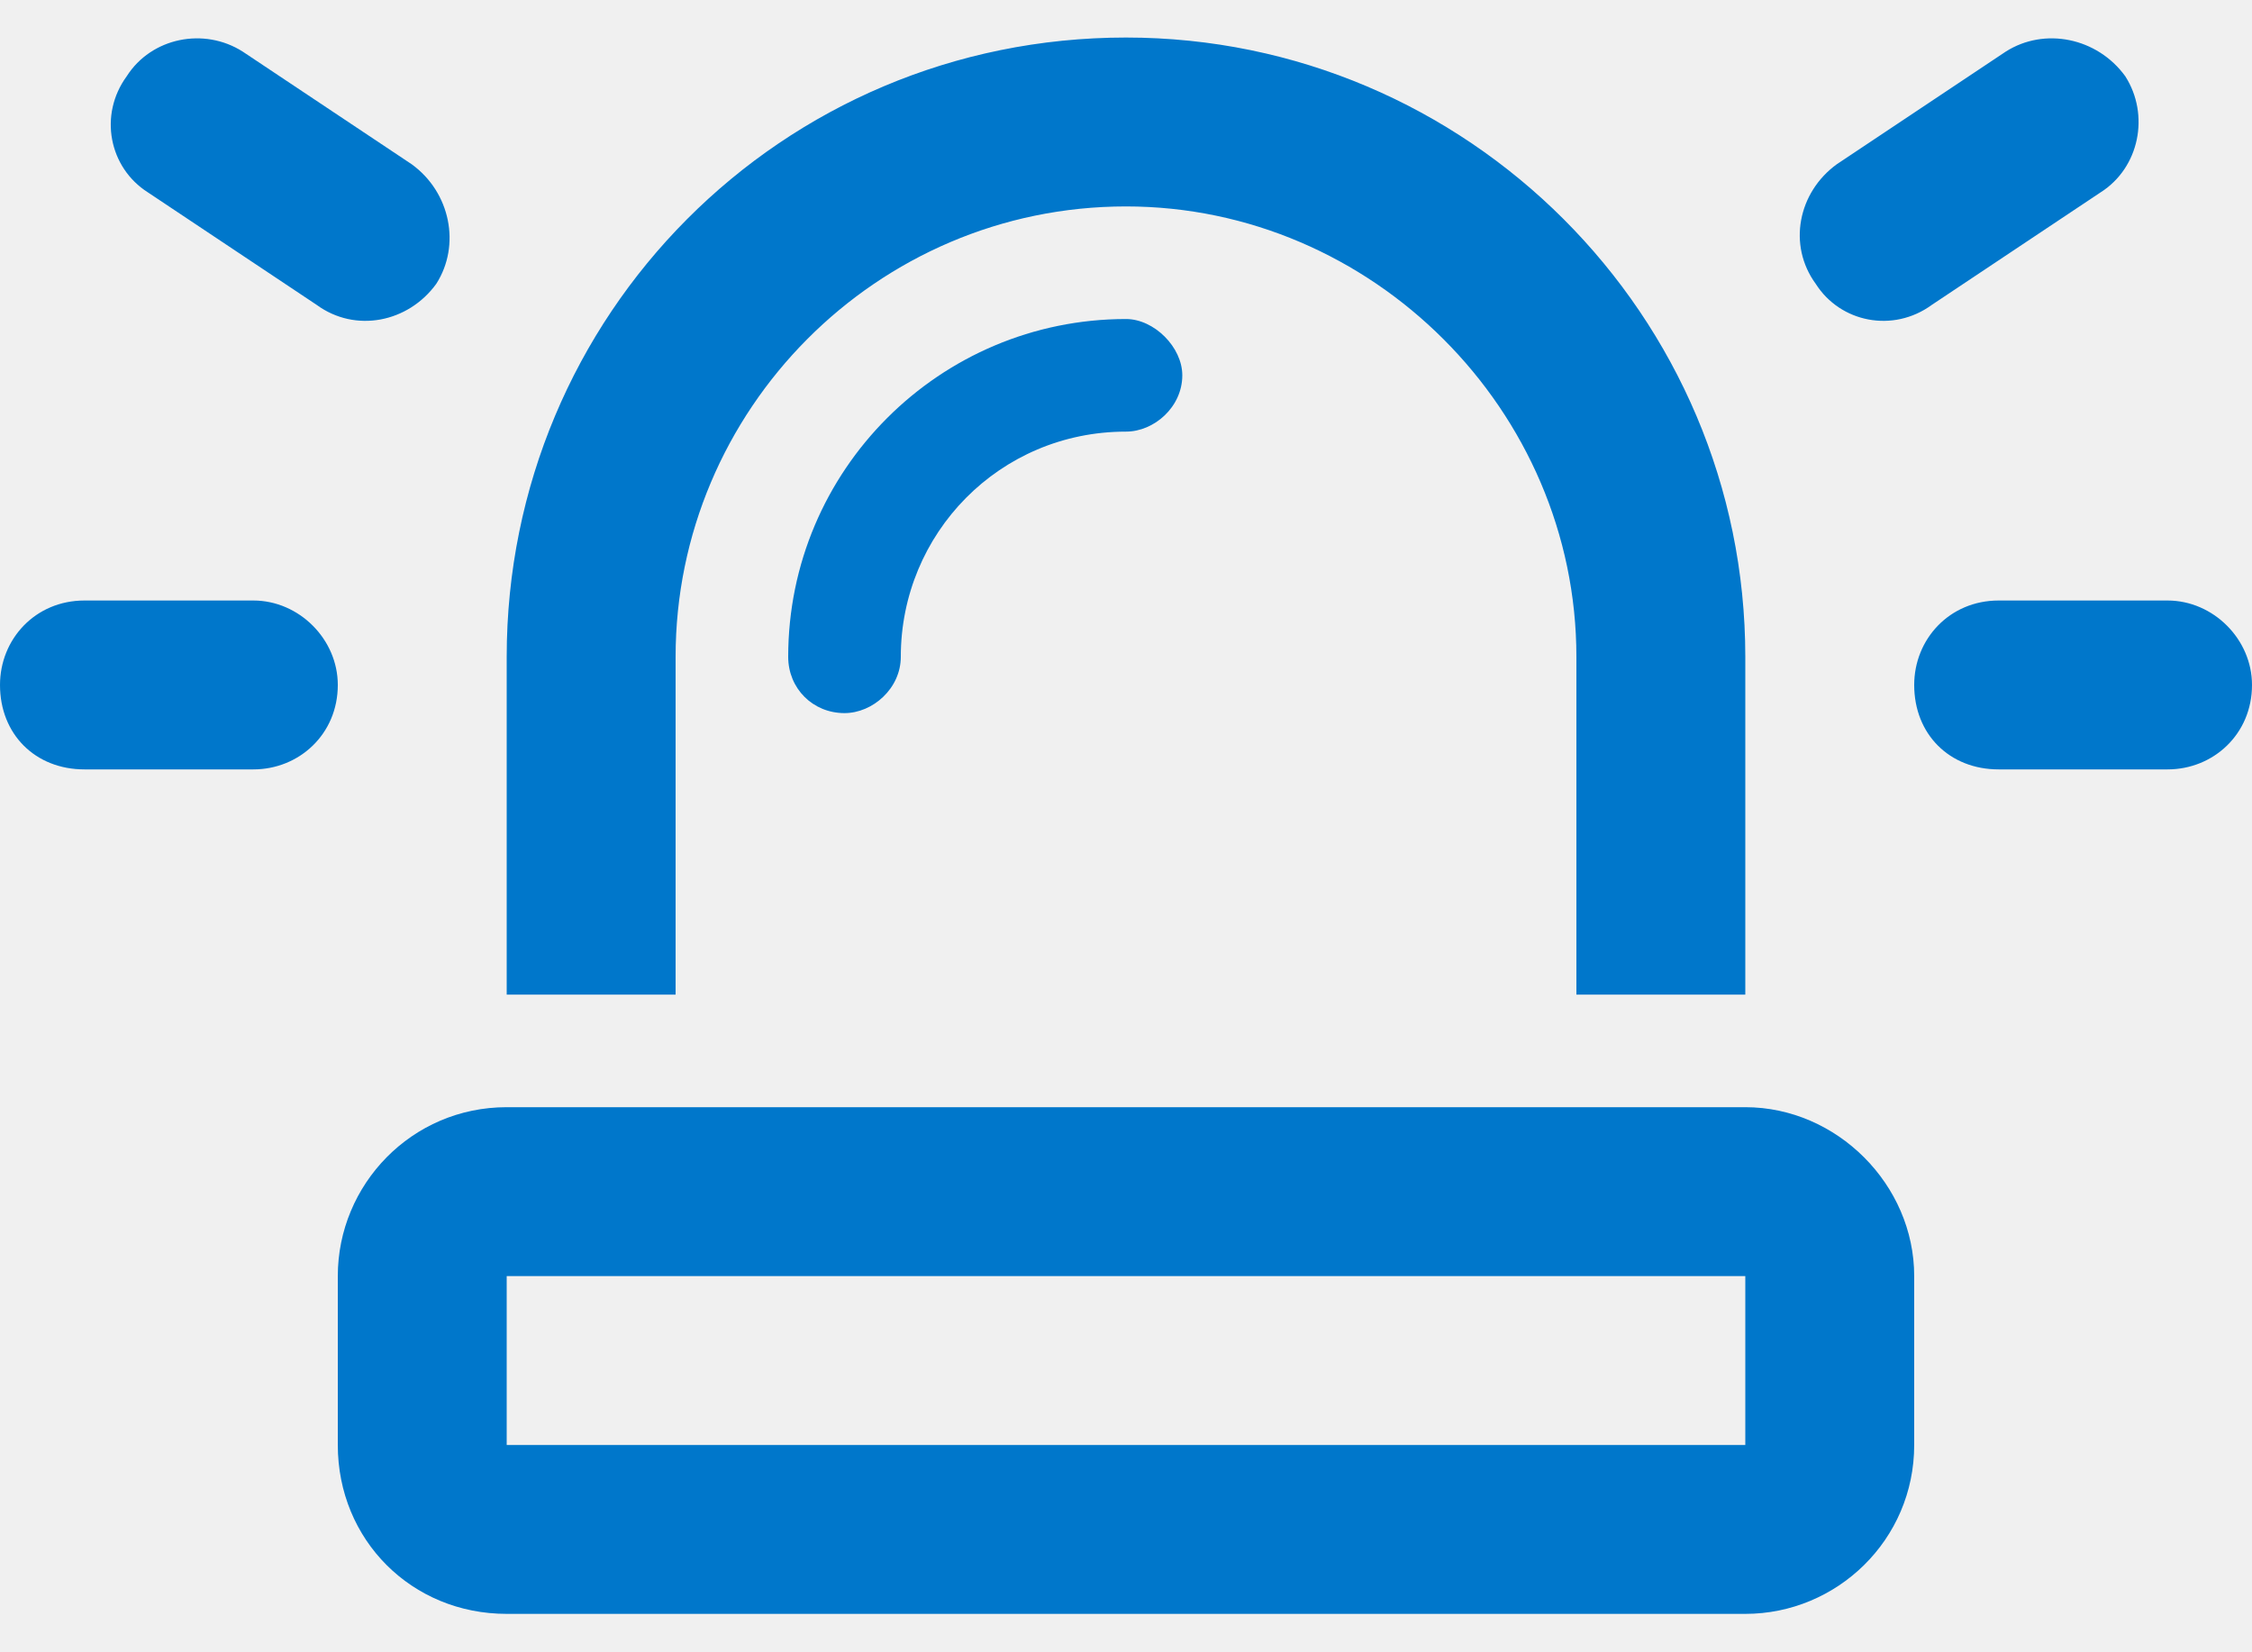
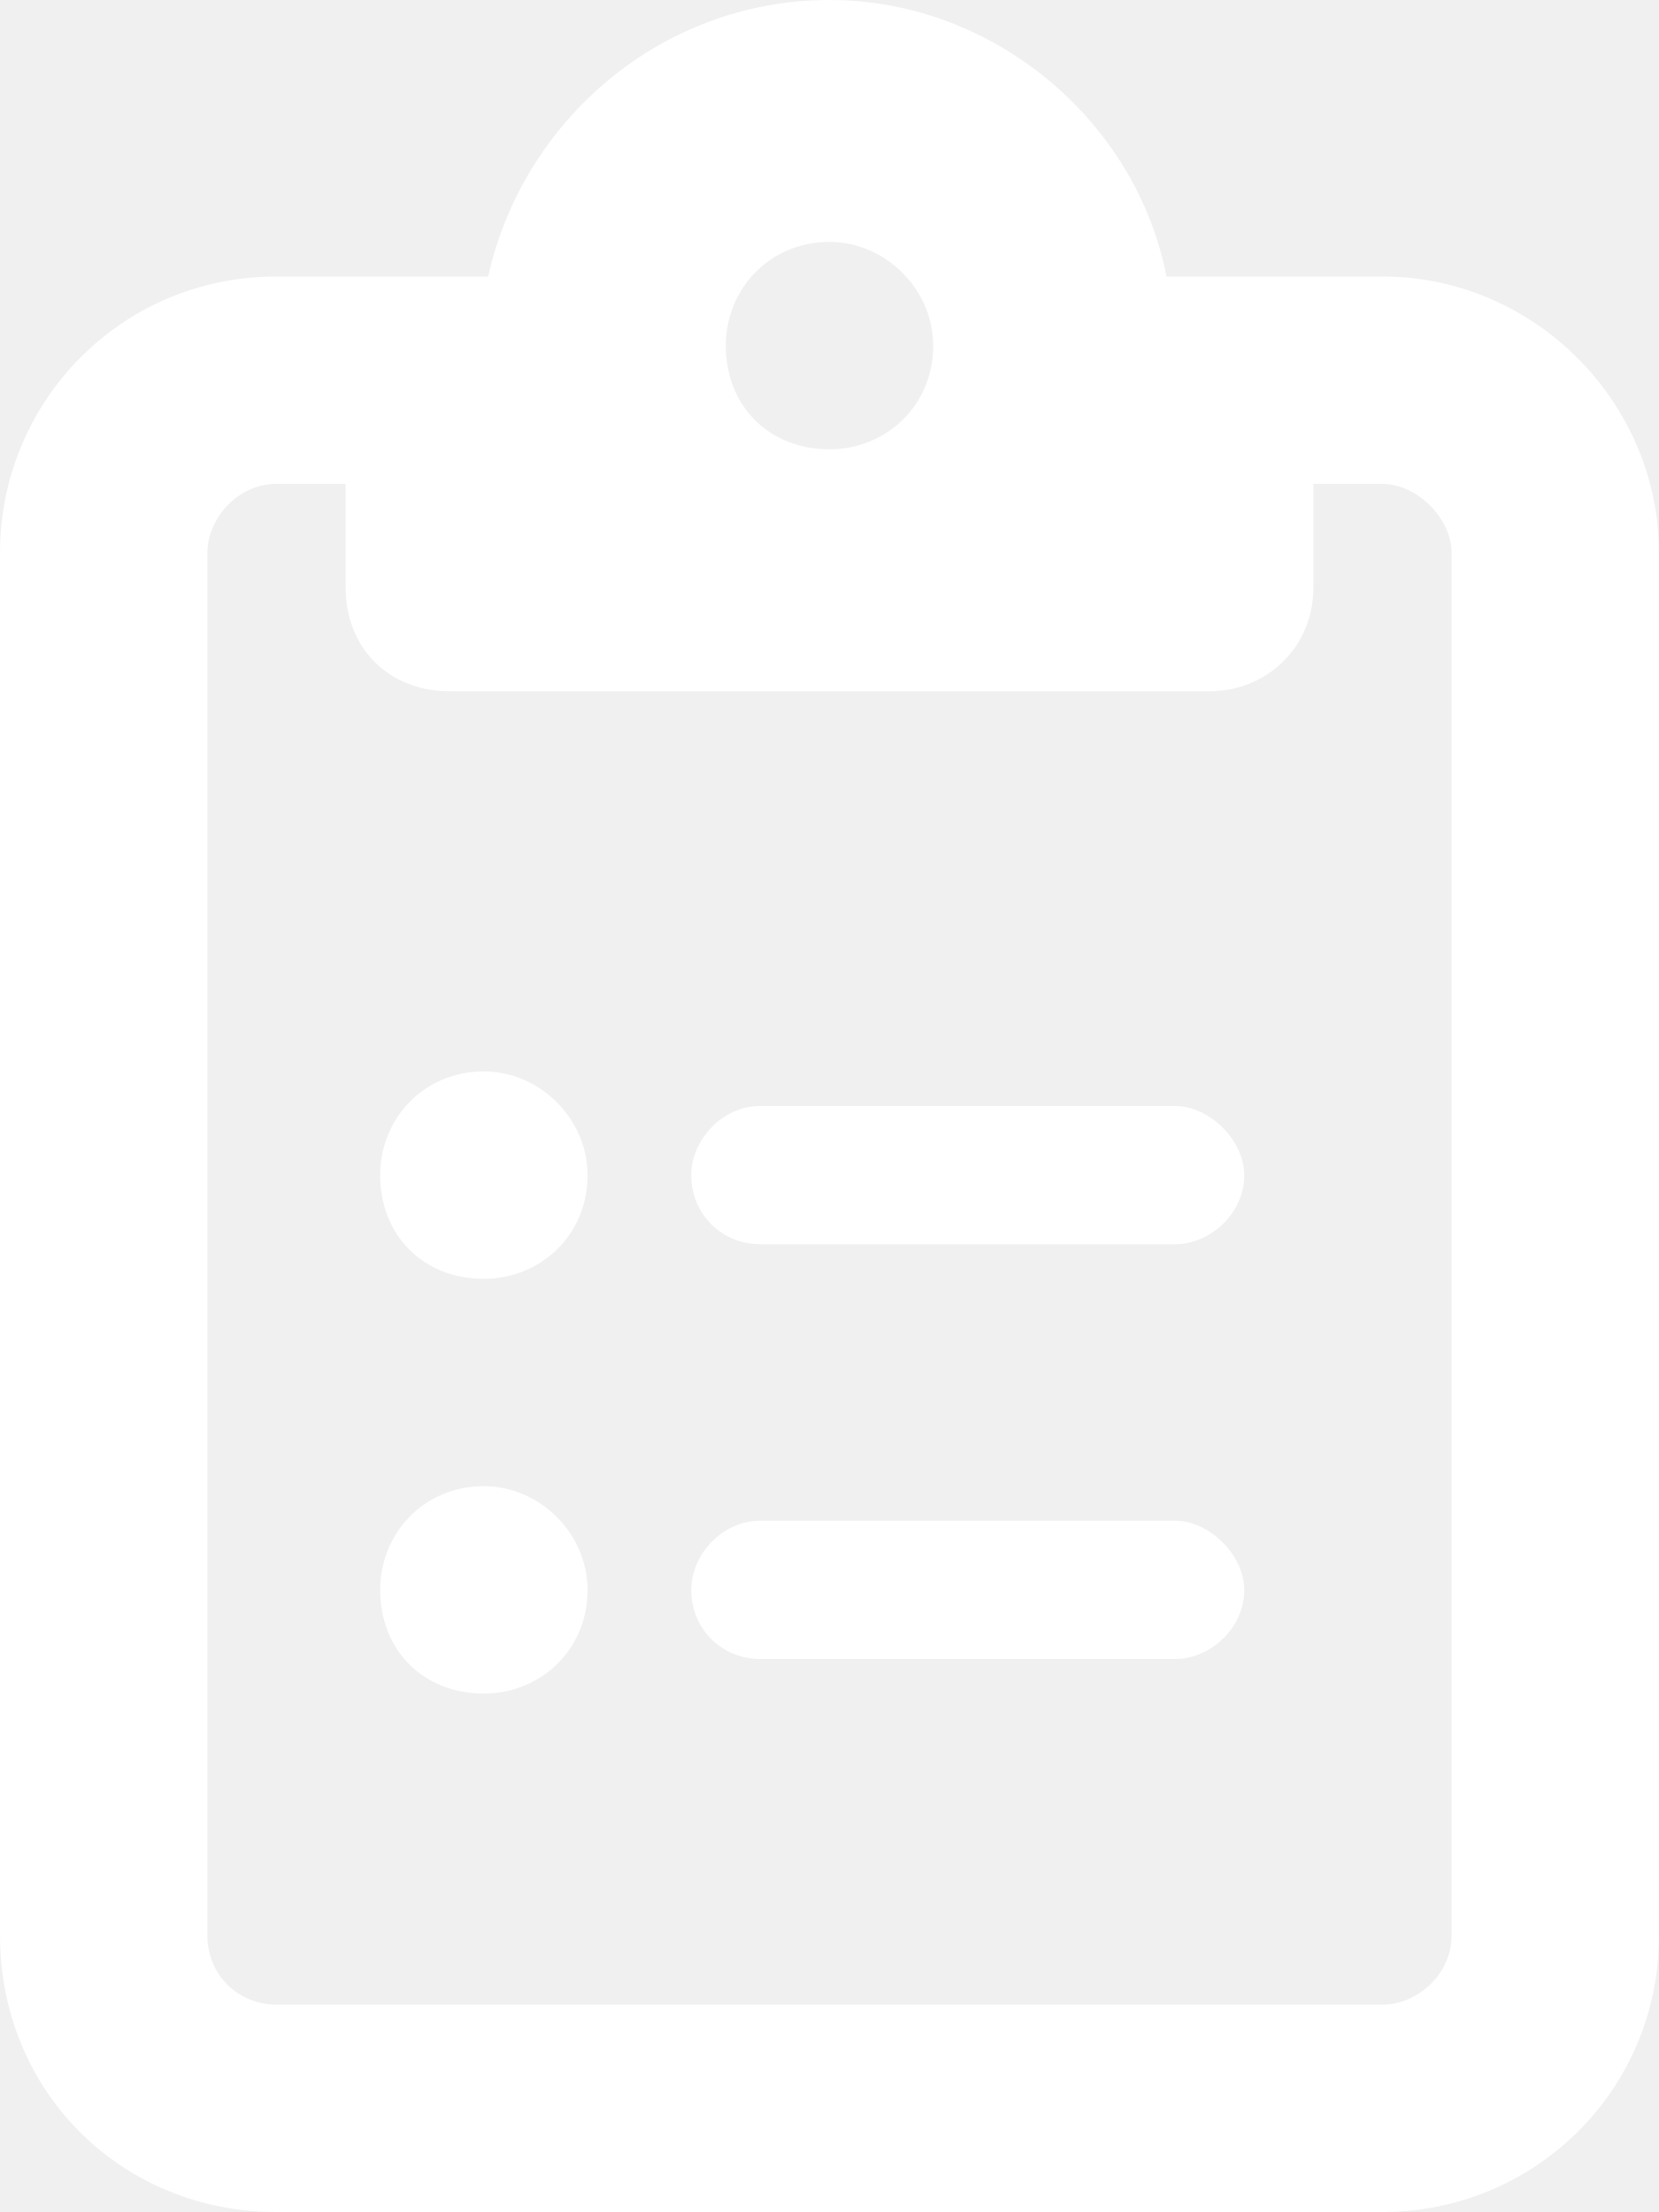
- <svg xmlns="http://www.w3.org/2000/svg" width="30" height="22" viewBox="0 0 30 22" fill="none">
-   <path d="M3.234 0.688L5.484 2.188C6 2.562 6.141 3.266 5.812 3.781C5.438 4.297 4.734 4.438 4.219 4.062L1.969 2.562C1.453 2.234 1.312 1.531 1.688 1.016C2.016 0.5 2.719 0.359 3.234 0.688ZM27.984 2.562L25.734 4.062C25.219 4.438 24.516 4.297 24.188 3.781C23.812 3.266 23.953 2.562 24.469 2.188L26.719 0.688C27.234 0.359 27.938 0.5 28.312 1.016C28.641 1.531 28.5 2.234 27.984 2.562ZM1.125 8H3.375C3.984 8 4.5 8.516 4.5 9.125C4.5 9.781 3.984 10.25 3.375 10.25H1.125C0.469 10.25 0 9.781 0 9.125C0 8.516 0.469 8 1.125 8ZM26.625 8H28.875C29.484 8 30 8.516 30 9.125C30 9.781 29.484 10.25 28.875 10.25H26.625C25.969 10.25 25.5 9.781 25.5 9.125C25.5 8.516 25.969 8 26.625 8ZM21 8.75C21 5.469 18.281 2.75 15 2.75C11.672 2.75 9 5.469 9 8.75V13.25H6.75V8.75C6.75 4.203 10.406 0.5 15 0.5C19.547 0.5 23.25 4.203 23.25 8.75V13.25H21V8.75ZM6.75 19.25H23.25V17H6.75V19.25ZM4.5 17C4.5 15.781 5.484 14.75 6.75 14.75H23.25C24.469 14.75 25.5 15.781 25.5 17V19.25C25.5 20.516 24.469 21.5 23.25 21.5H6.75C5.484 21.5 4.5 20.516 4.5 19.25V17ZM15 5.75C13.312 5.75 12 7.109 12 8.75C12 9.172 11.625 9.5 11.25 9.5C10.828 9.5 10.5 9.172 10.5 8.75C10.5 6.266 12.516 4.25 15 4.25C15.375 4.25 15.75 4.625 15.75 5C15.75 5.422 15.375 5.75 15 5.75Z" fill="#0077CB" />
+ <svg xmlns="http://www.w3.org/2000/svg" width="24" height="32" viewBox="0 0 24 32" fill="none">
+   <path d="M20 4C22.188 4 24 5.812 24 8V28C24 30.25 22.188 32 20 32H4C1.75 32 0 30.25 0 28V8C0 5.812 1.75 4 4 4H6.5H7.062C7.562 1.75 9.562 0 12 0C14.375 0 16.438 1.75 16.875 4H17.5H20ZM5 7H4C3.438 7 3 7.5 3 8V28C3 28.562 3.438 29 4 29H20C20.5 29 21 28.562 21 28V8C21 7.5 20.5 7 20 7H19V8.5C19 9.375 18.312 10 17.5 10H12H6.5C5.625 10 5 9.375 5 8.5V7ZM10.5 5C10.5 5.875 11.125 6.5 12 6.5C12.812 6.5 13.5 5.875 13.5 5C13.5 4.188 12.812 3.5 12 3.5C11.125 3.5 10.5 4.188 10.5 5ZM8.5 17C8.5 17.875 7.812 18.5 7 18.5C6.125 18.5 5.5 17.875 5.5 17C5.5 16.188 6.125 15.5 7 15.5C7.812 15.5 8.5 16.188 8.5 17ZM11 16H17C17.5 16 18 16.5 18 17C18 17.562 17.5 18 17 18H11C10.438 18 10 17.562 10 17C10 16.5 10.438 16 11 16ZM11 22H17C17.5 22 18 22.5 18 23C18 23.562 17.5 24 17 24H11C10.438 24 10 23.562 10 23C10 22.5 10.438 22 11 22ZM7 24.5C6.125 24.5 5.5 23.875 5.5 23C5.5 22.188 6.125 21.5 7 21.5C7.812 21.5 8.5 22.188 8.5 23C8.5 23.875 7.812 24.5 7 24.5Z" fill="white" />
</svg>
